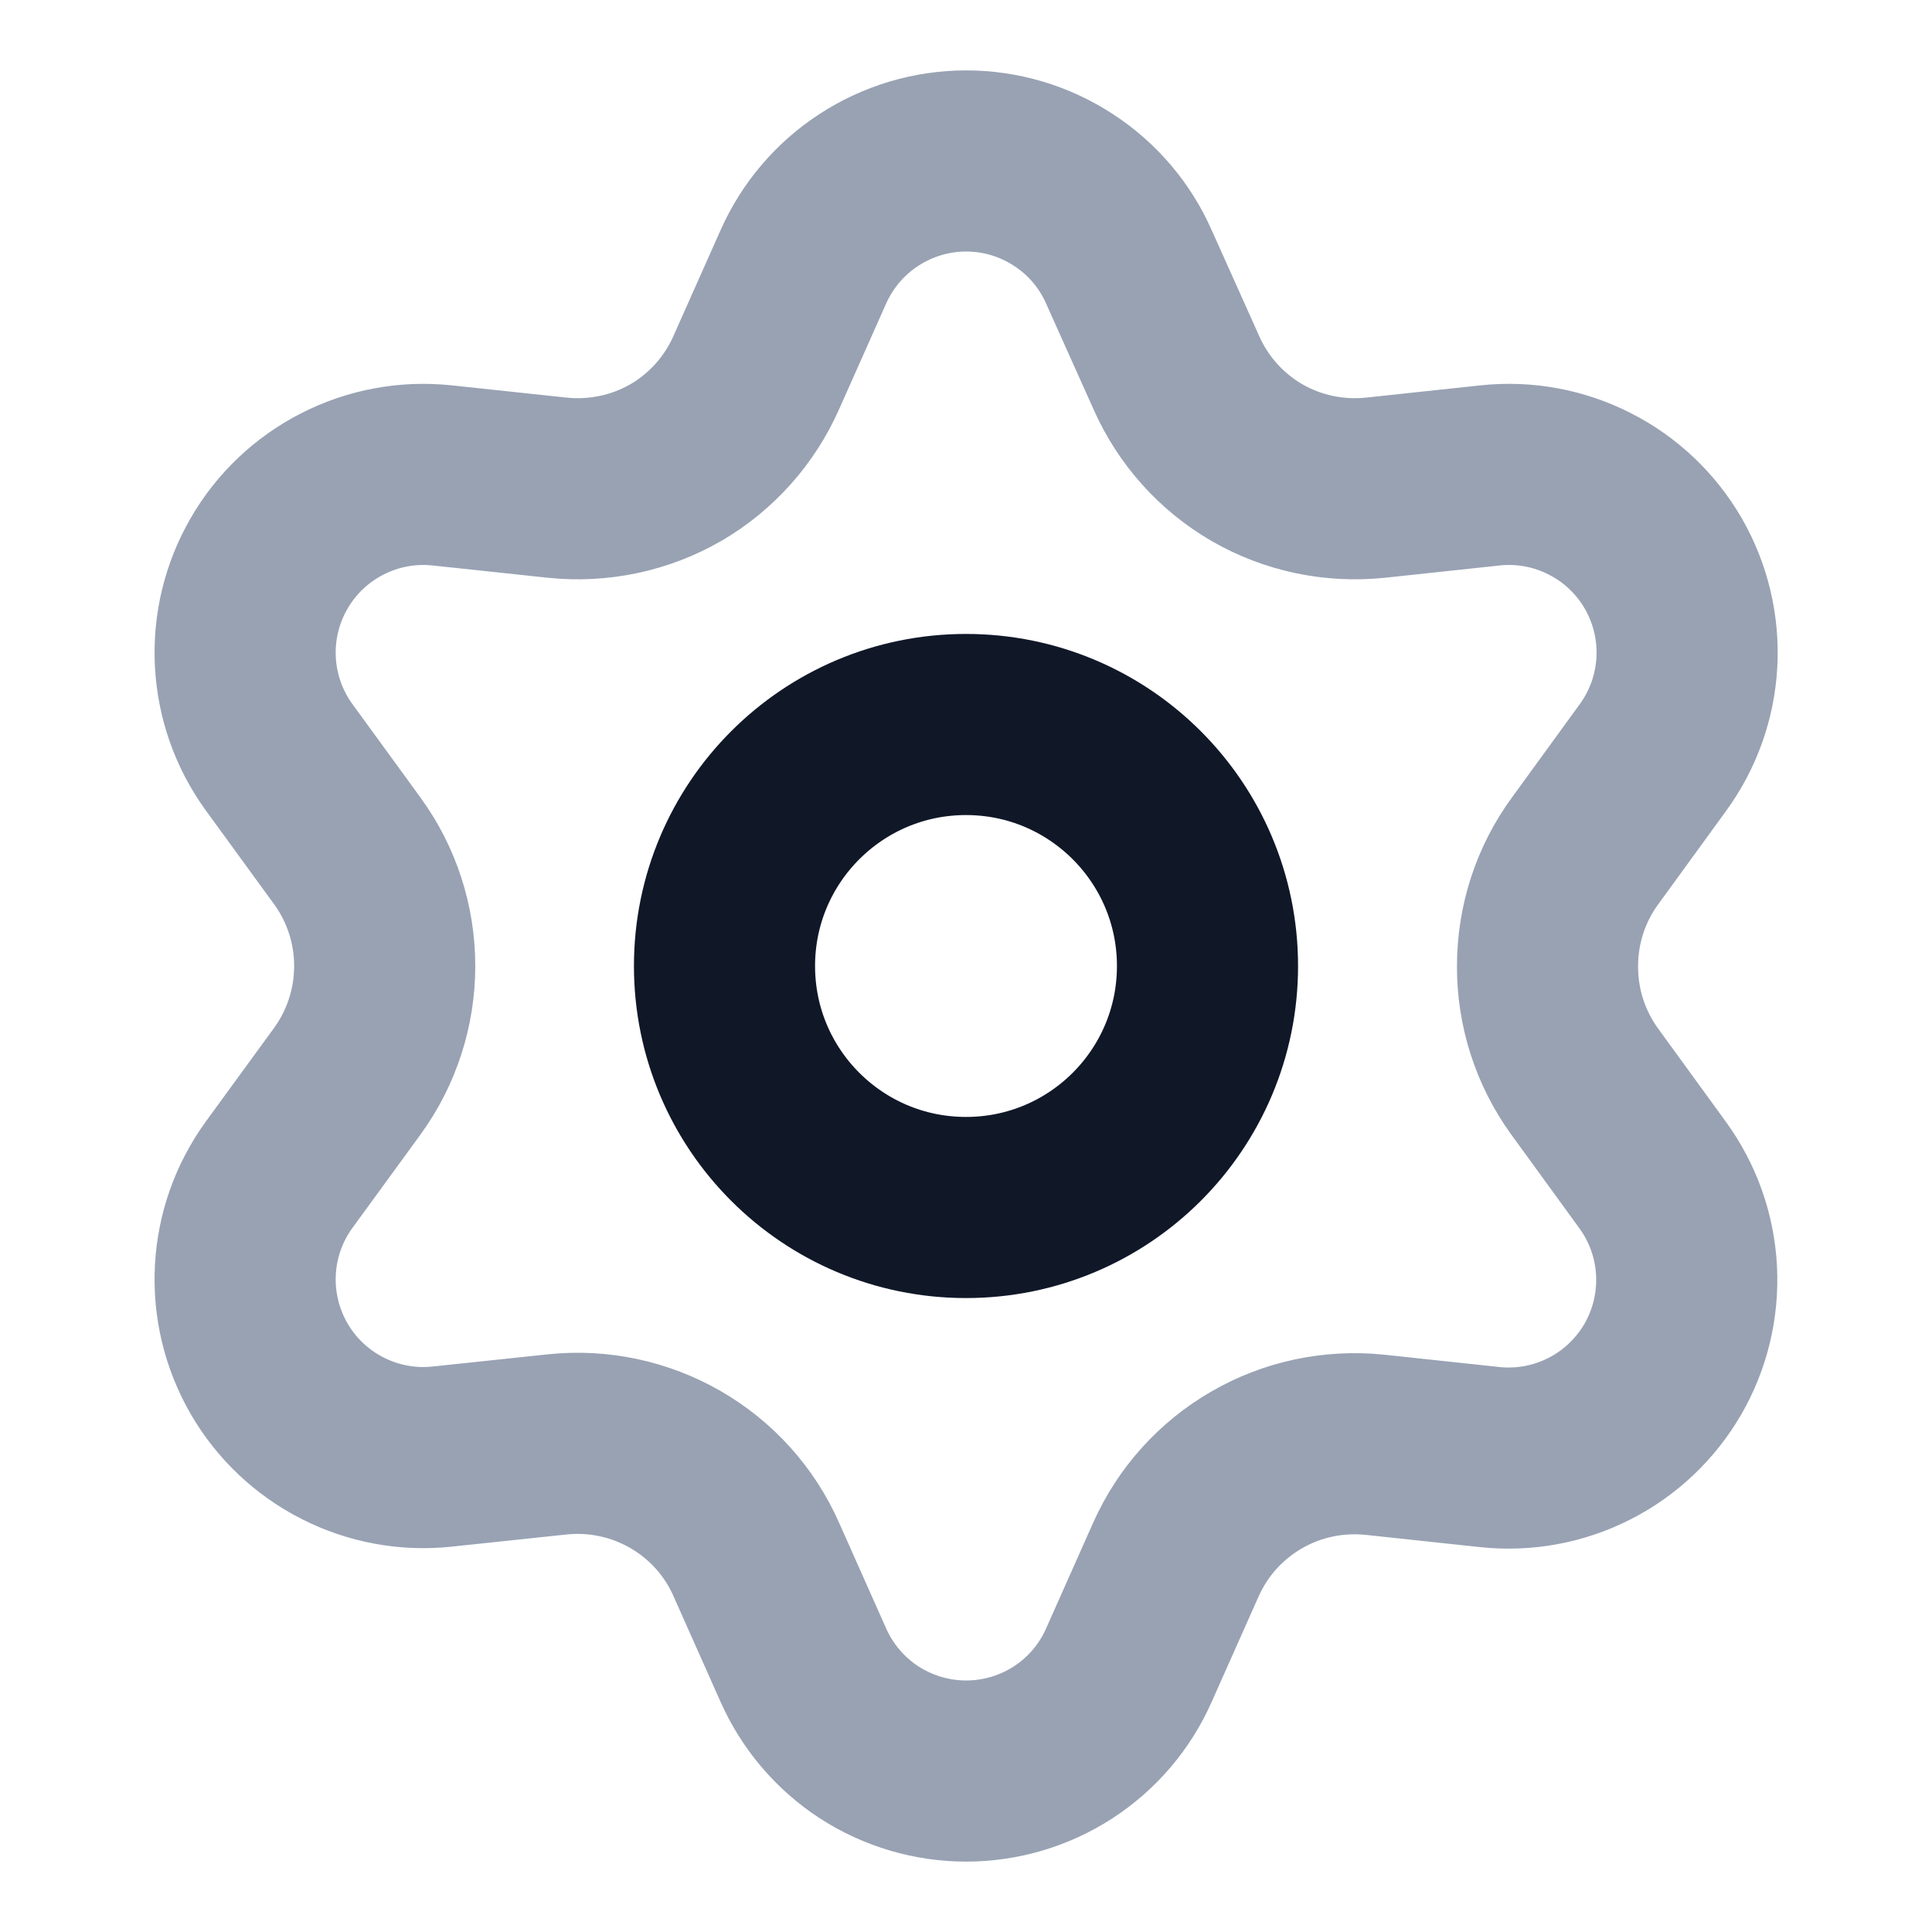
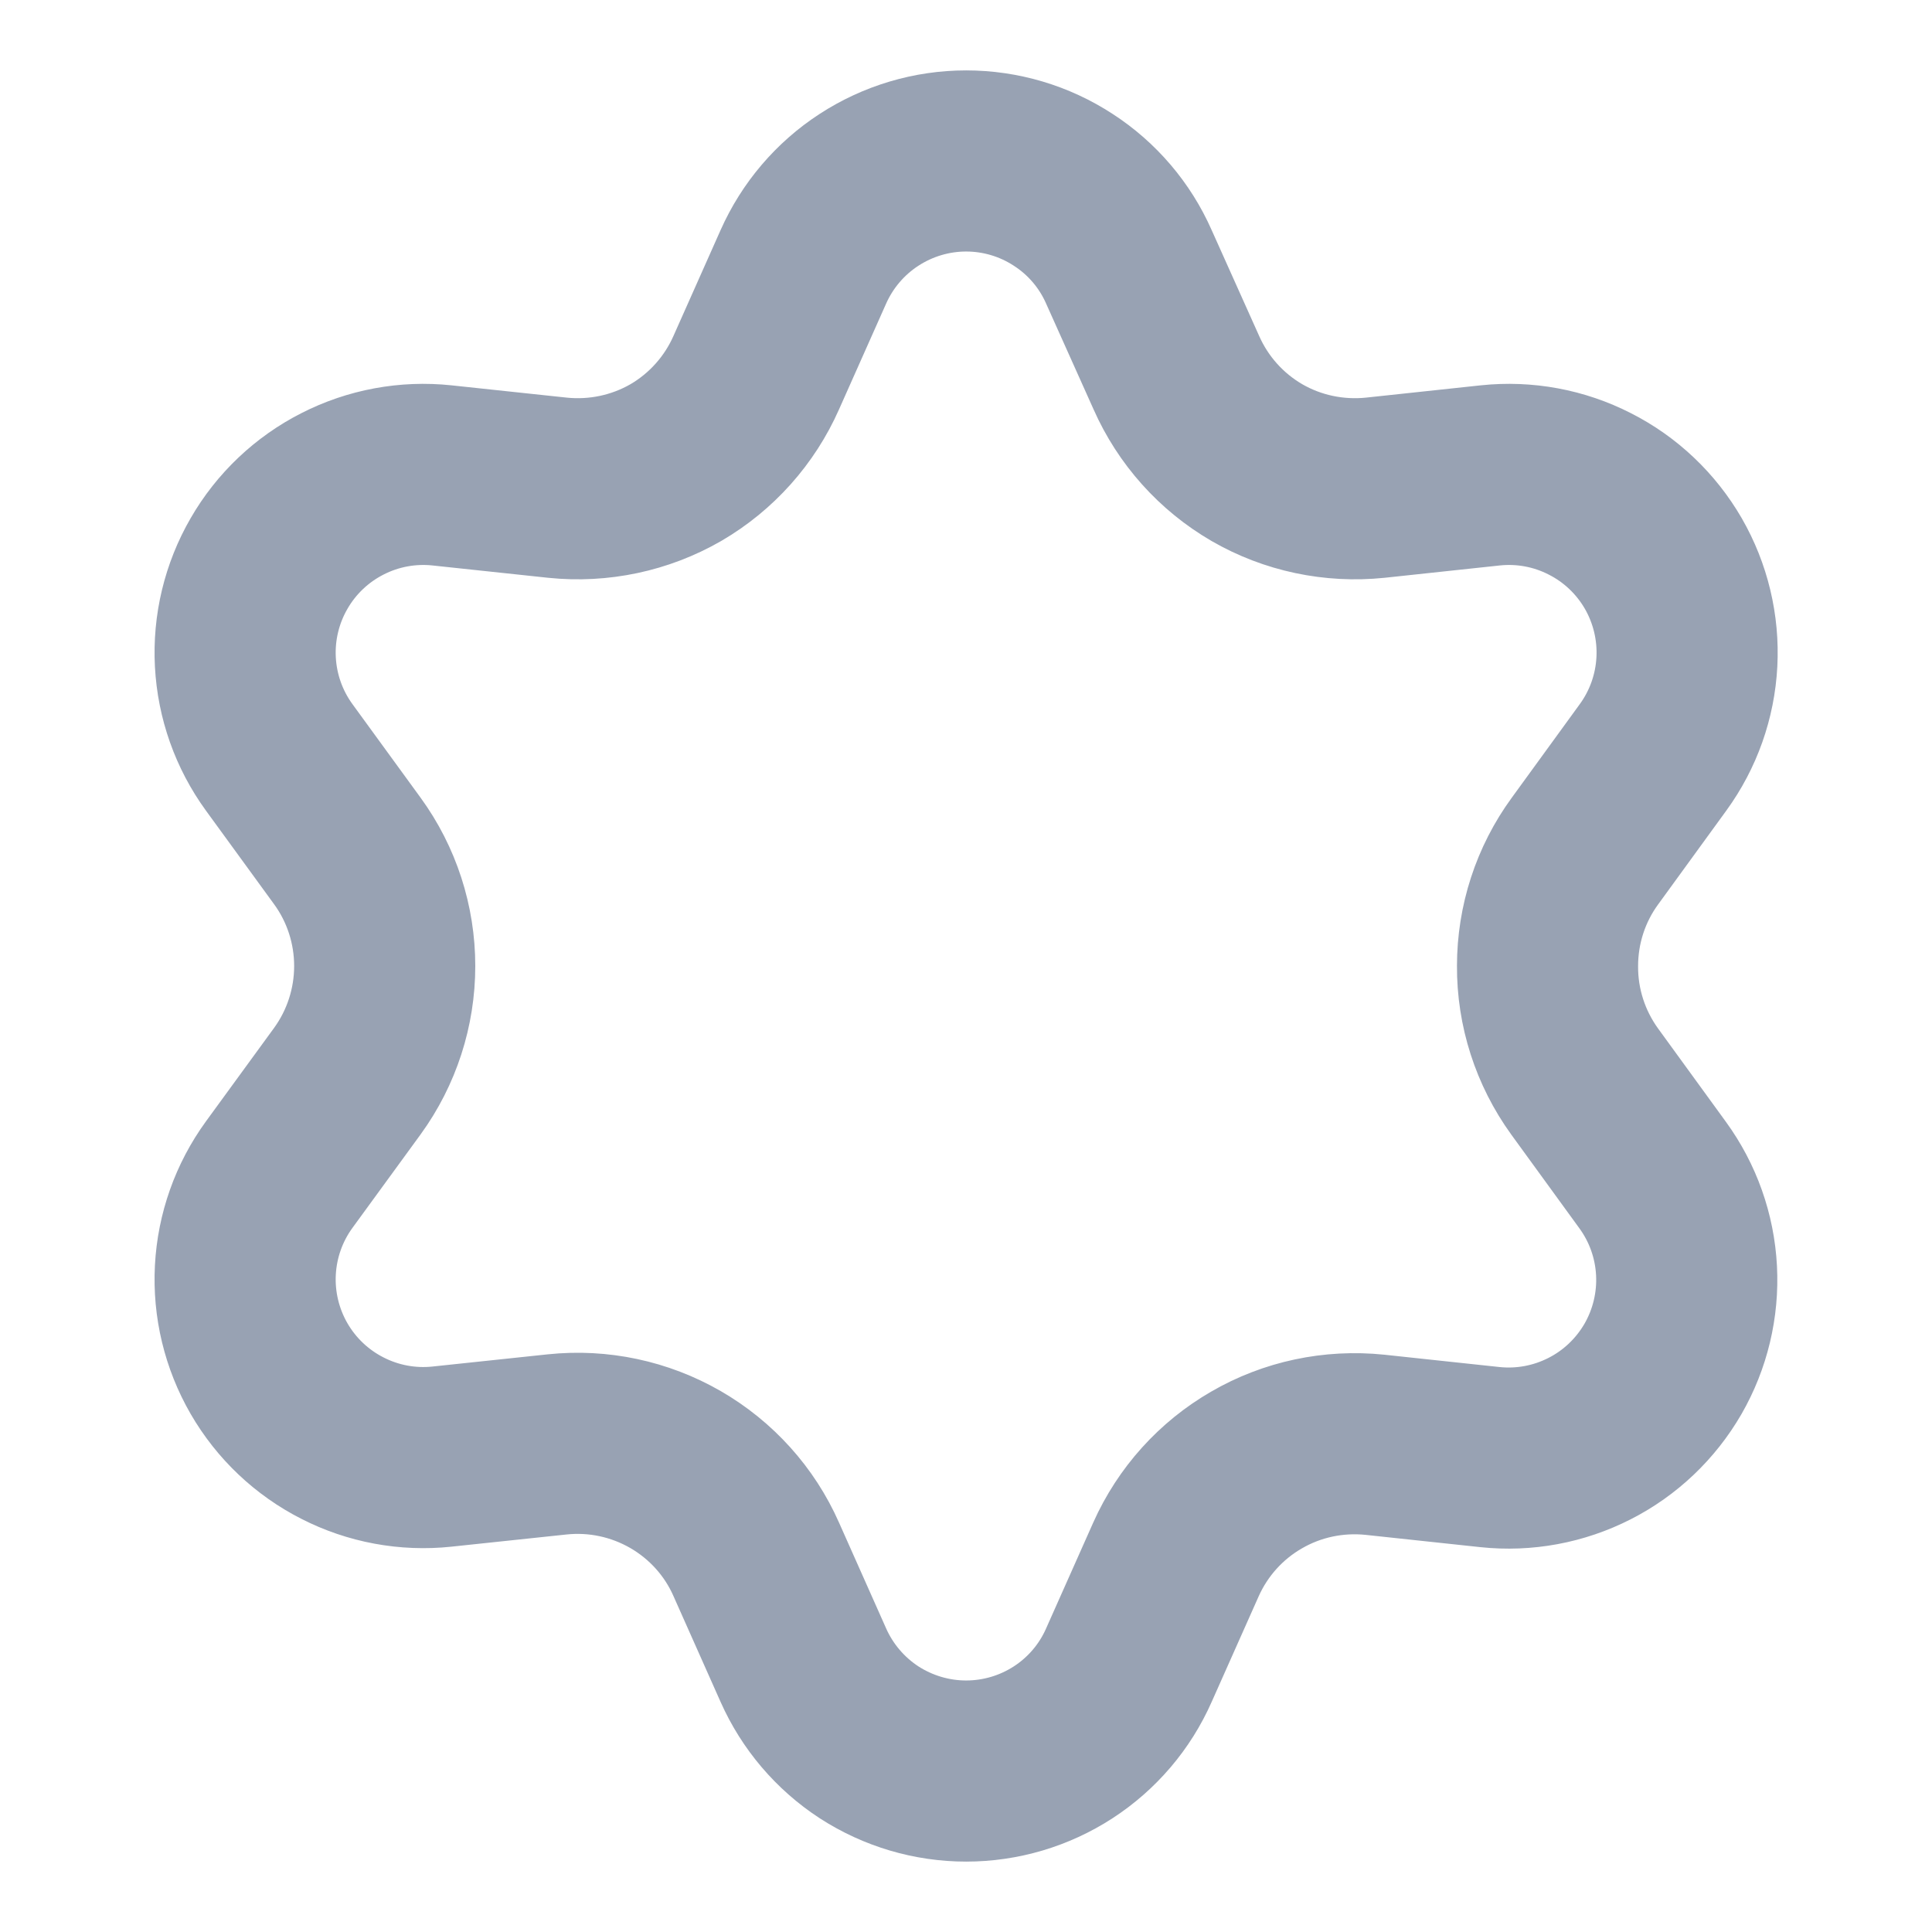
<svg xmlns="http://www.w3.org/2000/svg" width="16" height="16" viewBox="0 0 16 16" fill="none" _ngcontent-ng-c3444365016="" aria-hidden="true">
  <g id="settings-02" _ngcontent-ng-c3444365016="">
    <g id="Icon" _ngcontent-ng-c3444365016="">
      <path d="M6.263 12.914L6.653 13.79C6.769 14.051 6.958 14.273 7.197 14.429C7.437 14.584 7.716 14.667 8.001 14.667C8.287 14.667 8.566 14.584 8.805 14.429C9.045 14.273 9.234 14.051 9.349 13.79L9.739 12.914C9.878 12.603 10.111 12.344 10.406 12.174C10.702 12.002 11.045 11.93 11.386 11.965L12.339 12.067C12.623 12.097 12.909 12.044 13.164 11.914C13.418 11.785 13.629 11.584 13.772 11.337C13.914 11.09 13.982 10.807 13.967 10.522C13.952 10.237 13.855 9.963 13.687 9.732L13.123 8.956C12.922 8.678 12.814 8.343 12.816 8C12.816 7.658 12.924 7.324 13.126 7.048L13.69 6.272C13.858 6.041 13.955 5.767 13.97 5.482C13.985 5.197 13.917 4.914 13.775 4.667C13.632 4.42 13.421 4.219 13.166 4.09C12.912 3.96 12.626 3.907 12.342 3.937L11.389 4.039C11.048 4.074 10.705 4.002 10.409 3.831C10.113 3.659 9.88 3.398 9.742 3.086L9.349 2.21C9.234 1.949 9.045 1.727 8.805 1.572C8.566 1.416 8.287 1.333 8.001 1.333C7.716 1.333 7.437 1.416 7.197 1.572C6.958 1.727 6.769 1.949 6.653 2.21L6.263 3.086C6.125 3.398 5.892 3.659 5.597 3.831C5.3 4.002 4.957 4.074 4.617 4.039L3.66 3.937C3.377 3.907 3.09 3.96 2.836 4.09C2.582 4.219 2.37 4.42 2.228 4.667C2.085 4.914 2.017 5.197 2.032 5.482C2.047 5.767 2.144 6.041 2.312 6.272L2.877 7.048C3.078 7.324 3.186 7.658 3.186 8C3.186 8.342 3.078 8.676 2.877 8.953L2.312 9.728C2.144 9.959 2.047 10.233 2.032 10.518C2.017 10.803 2.085 11.086 2.228 11.334C2.371 11.581 2.582 11.781 2.836 11.91C3.09 12.04 3.377 12.093 3.66 12.063L4.614 11.962C4.954 11.926 5.297 11.999 5.594 12.17C5.89 12.341 6.125 12.601 6.263 12.914Z" stroke="#98A2B3" stroke-width="1.5" stroke-linecap="round" stroke-linejoin="round" _ngcontent-ng-c3444365016="" />
-       <path d="M8 10C9.105 10 10 9.105 10 8C10 6.896 9.105 6 8 6C6.895 6 6 6.896 6 8C6 9.105 6.895 10 8 10Z" stroke="#101828" stroke-width="1.5" stroke-linecap="round" stroke-linejoin="round" _ngcontent-ng-c3444365016="" />
+       <path d="M8 10C9.105 10 10 9.105 10 8C10 6.896 9.105 6 8 6C6.895 6 6 6.896 6 8C6 9.105 6.895 10 8 10Z" stroke="##98A2B3" stroke-width="1.5" stroke-linecap="round" stroke-linejoin="round" _ngcontent-ng-c3444365016="" />
    </g>
  </g>
</svg>
